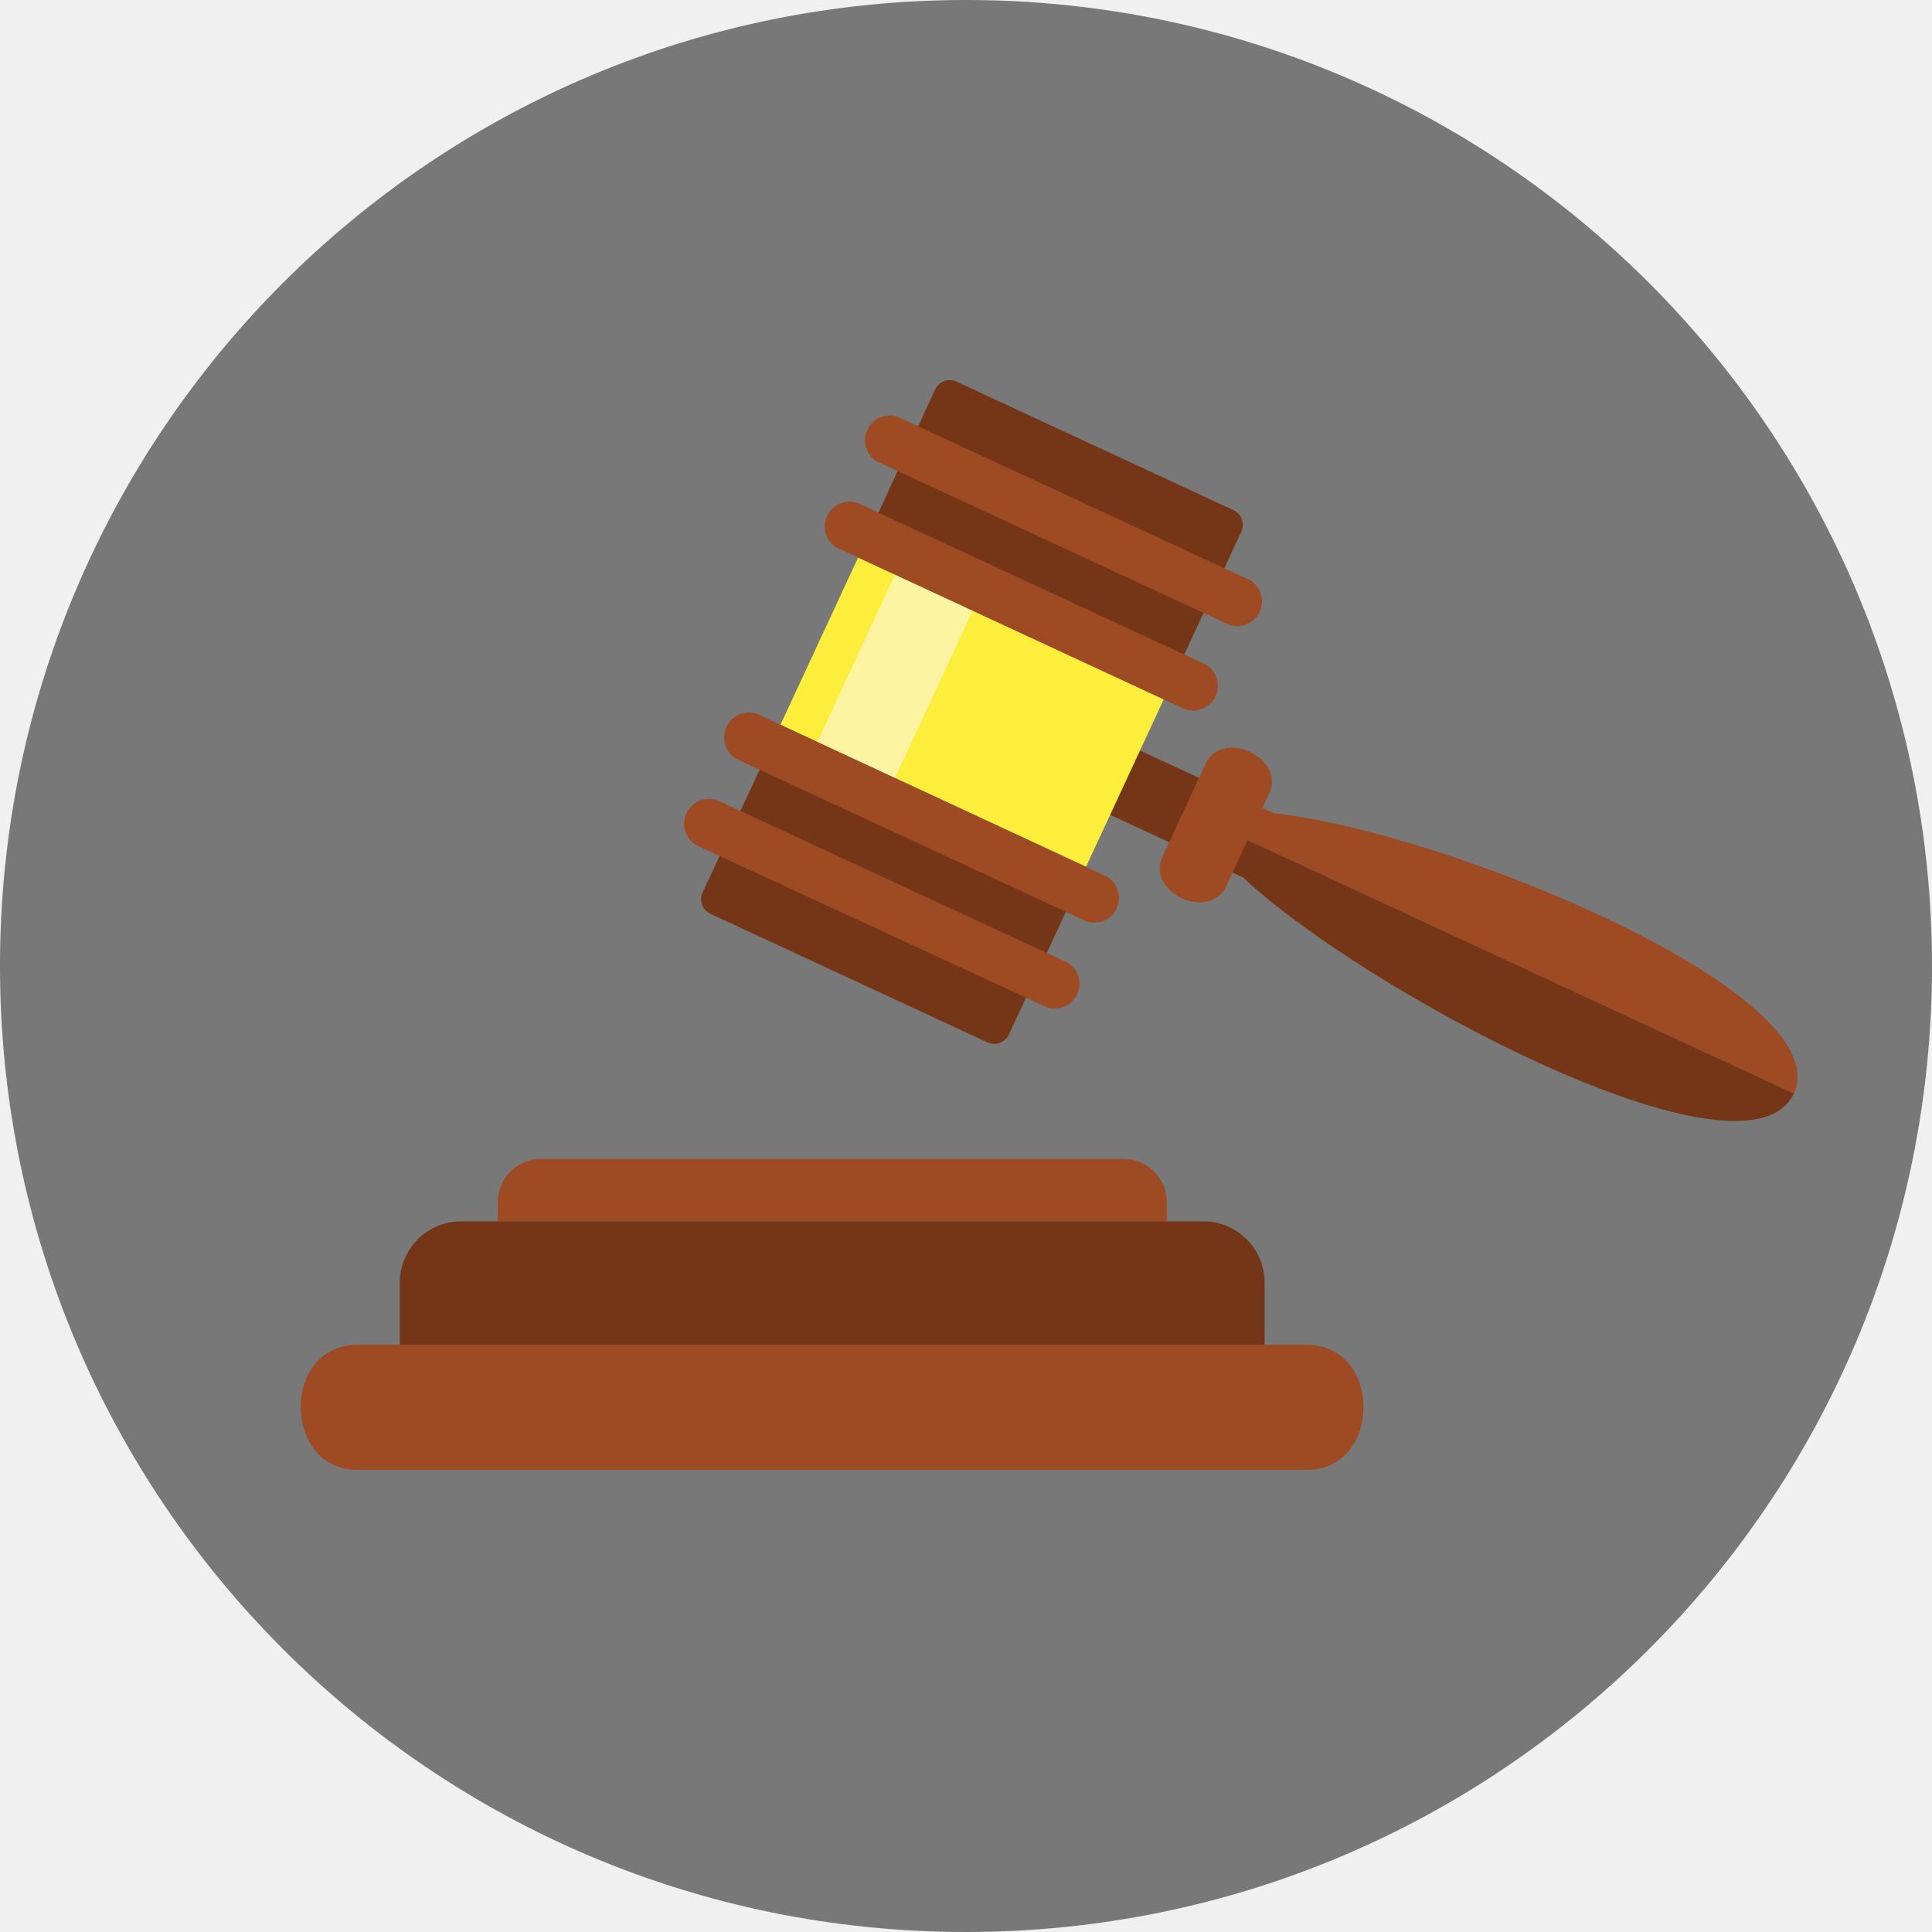
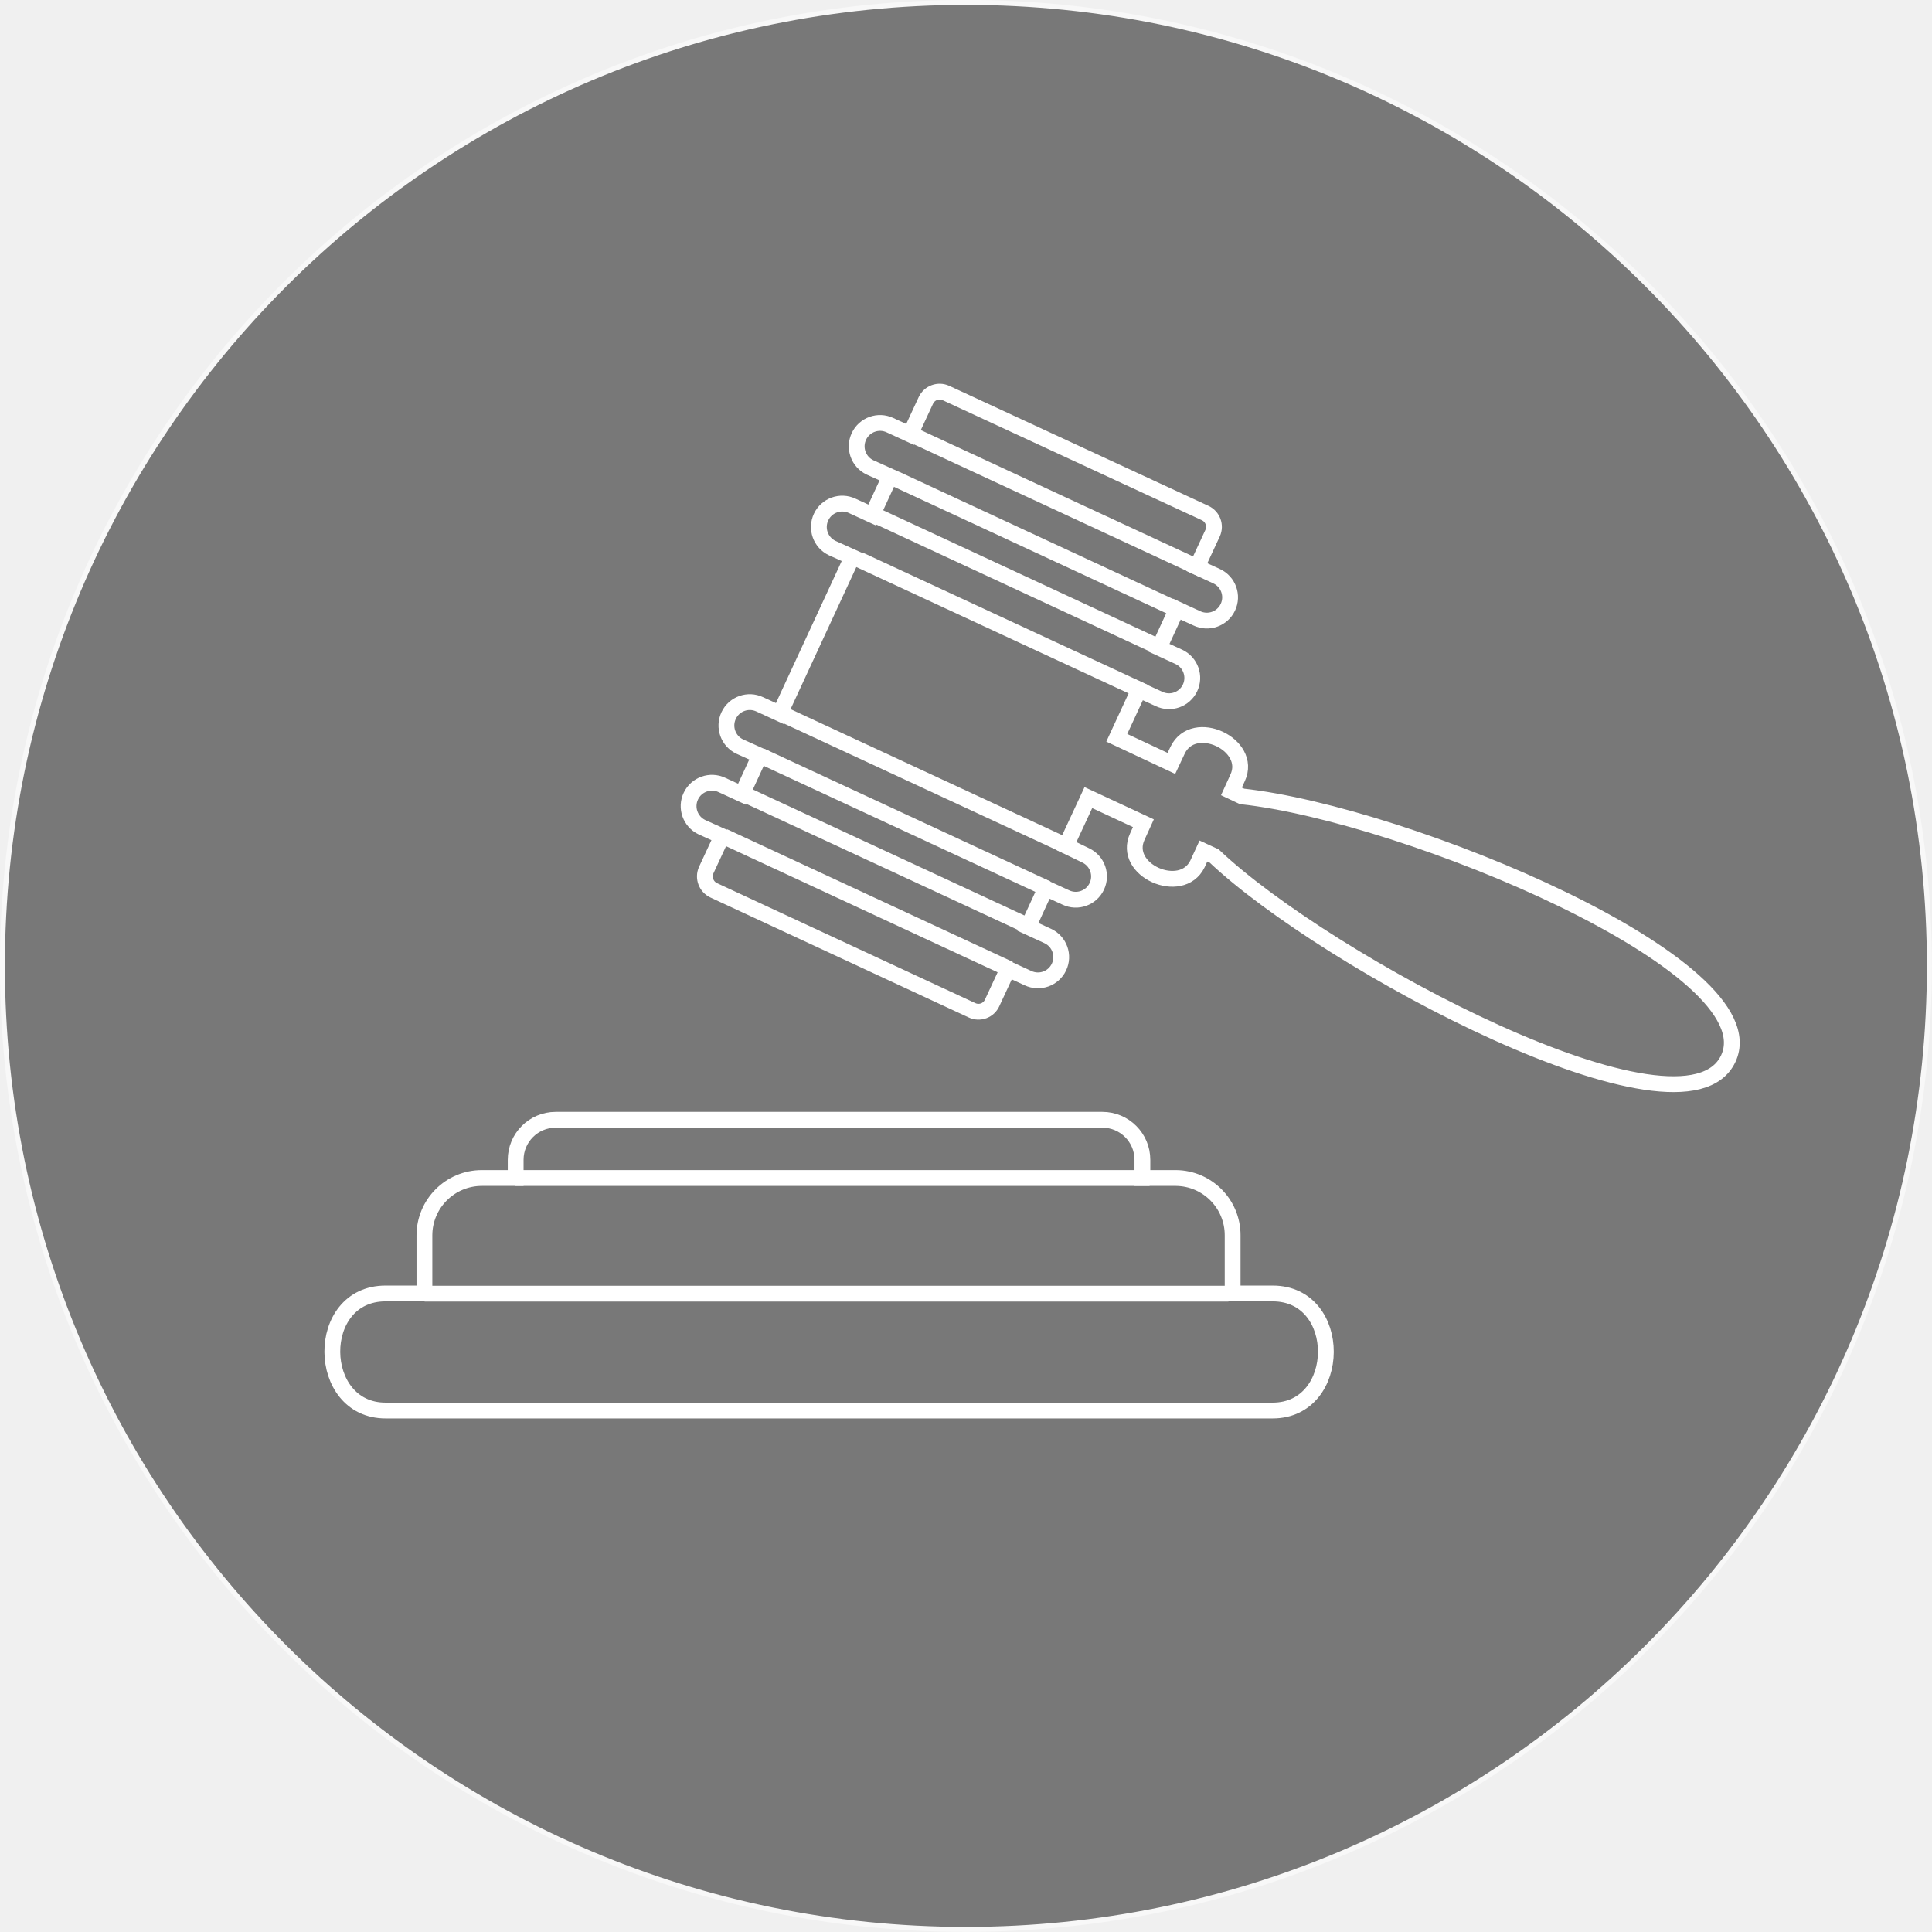
- <svg xmlns="http://www.w3.org/2000/svg" id="Capa_1" data-name="Capa 1" viewBox="0 0 86.64 86.64">
+ <svg xmlns="http://www.w3.org/2000/svg" id="Capa_1" data-name="Capa 1" viewBox="0 0 96.55 96.55">
  <defs>
-     <style>.cls-1{opacity:0.5;}.cls-2{fill:#9e4a23;}.cls-3{fill:#753617;}.cls-4{fill:#fcee3b;}.cls-5{fill:#fdf4a2;}</style>
+     <style>.cls-1,.cls-2{stroke:#fff;stroke-miterlimit:10;}.cls-1{stroke-width:0.25px;opacity:0.5;}.cls-2{fill:none;stroke-width:0.79px;}</style>
  </defs>
-   <circle class="cls-1" cx="43.32" cy="43.32" r="43.32" />
-   <path class="cls-2" d="M59,61.45v-.87a1.93,1.93,0,0,0-1.93-1.93H30.89A1.94,1.94,0,0,0,29,60.58v.87Z" transform="translate(-6.68 -6.68)" />
-   <path class="cls-3" d="M63.39,67V64.2a2.75,2.75,0,0,0-2.75-2.75H27.35a2.75,2.75,0,0,0-2.74,2.75V67Z" transform="translate(-6.68 -6.68)" />
-   <path class="cls-2" d="M65.28,72.6H22.72c-3.37,0-3.44-5.61,0-5.61H65.28C68.7,67,68.65,72.6,65.28,72.6Z" transform="translate(-6.68 -6.68)" />
-   <path class="cls-2" d="M62.38,42.49l-.67,1.44L87.12,55.72C89.19,51.26,71.63,44,63.81,43.15Z" transform="translate(-6.68 -6.68)" />
-   <path class="cls-3" d="M61.71,43.93,61,45.37l1.43.66C67.8,51.1,85,60.27,87.12,55.72Z" transform="translate(-6.68 -6.68)" />
-   <rect class="cls-3" x="57.16" y="39.82" width="3.18" height="5.43" transform="translate(-11.24 71.24) rotate(-65.11)" />
-   <path class="cls-2" d="M63.6,42.26l-1.93,4.16c-.74,1.59-3.61.3-2.86-1.33l1.93-4.15C61.49,39.32,64.34,40.67,63.6,42.26Z" transform="translate(-6.68 -6.68)" />
-   <rect class="cls-4" x="46.14" y="31.05" width="8.27" height="15.11" transform="translate(-12.59 61.28) rotate(-65.1)" />
-   <rect class="cls-5" x="42.68" y="35.09" width="8.27" height="3.84" transform="translate(-13.14 57.22) rotate(-65.11)" />
-   <path class="cls-3" d="M62,29.56,49.61,23.81a.72.72,0,0,0-1,.35L45.46,31l13.71,6.36,3.19-6.87A.72.72,0,0,0,62,29.56Z" transform="translate(-6.68 -6.68)" />
-   <path class="cls-2" d="M59.81,38.48l-15.6-7.24a1.11,1.11,0,0,1,.94-2l15.6,7.24A1.11,1.11,0,0,1,59.81,38.48Z" transform="translate(-6.68 -6.68)" />
-   <path class="cls-2" d="M61.61,34.61,46,27.37a1.11,1.11,0,0,1,.93-2l15.6,7.23A1.11,1.11,0,1,1,61.61,34.61Z" transform="translate(-6.68 -6.68)" />
-   <path class="cls-3" d="M38.54,47.66l12.39,5.75a.73.73,0,0,0,1-.35l3.19-6.87L41.38,39.83,38.19,46.7A.72.72,0,0,0,38.54,47.66Z" transform="translate(-6.68 -6.68)" />
-   <path class="cls-2" d="M40.73,38.74,56.33,46a1.11,1.11,0,0,1-.93,2L39.8,40.76A1.11,1.11,0,0,1,40.73,38.74Z" transform="translate(-6.68 -6.68)" />
-   <path class="cls-2" d="M38.94,42.61l15.6,7.23a1.11,1.11,0,0,1-.94,2L38,44.63A1.11,1.11,0,0,1,38.94,42.61Z" transform="translate(-6.68 -6.68)" />
+   <circle class="cls-1" cx="48.27" cy="48.27" r="48.15" />
+   <path class="cls-2" d="M65.33,66.37h-2v-2.9A2.86,2.86,0,0,0,60.5,60.6H58.82v-.91a2,2,0,0,0-2-2H29.5a2,2,0,0,0-2,2v.91H25.81a2.87,2.87,0,0,0-2.87,2.87v2.9H21c-3.59,0-3.51,5.85,0,5.85H65.33C68.85,72.22,68.9,66.37,65.33,66.37Z" transform="translate(-1.73 -1.73)" />
+   <path class="cls-2" d="M88.1,54.63C90.26,50,72,42.42,63.8,41.53l-.53-.25.31-.68c.77-1.66-2.19-3.06-3-1.38l-.31.66L57.54,38.6l1.11-2.4,1,.46a1.16,1.16,0,0,0,1-2.1l-1-.46.89-1.93,1,.46a1.16,1.16,0,1,0,1-2.1l-1-.46.79-1.7a.76.76,0,0,0-.37-1L49,21.37a.76.76,0,0,0-1,.37l-.79,1.7-1-.46a1.16,1.16,0,0,0-1,2.11l1,.45-.89,1.93-1-.46a1.16,1.16,0,0,0-1,2.11l1,.45-3.62,7.82-1-.46a1.16,1.16,0,0,0-1,2.11l1,.45-.89,1.93-1-.46a1.16,1.16,0,0,0-1,2.11l1,.45-.79,1.7a.77.77,0,0,0,.37,1l12.92,6a.75.75,0,0,0,1-.37l.79-1.7,1,.46a1.16,1.16,0,0,0,1-2.1l-1-.46.89-1.93,1,.46a1.16,1.16,0,0,0,1-2.1L55,44l1.12-2.41,2.75,1.28-.3.66c-.79,1.69,2.2,3,3,1.38l.3-.65.54.25C68,49.82,85.9,59.37,88.1,54.63" transform="translate(-1.73 -1.73)" />
+   <path class="cls-2" d="M47.46,51" transform="translate(-1.73 -1.73)" />
+   <line class="cls-2" x1="25.76" y1="58.87" x2="57.45" y2="58.87" />
+   <line class="cls-2" x1="21.22" y1="64.65" x2="61.39" y2="64.65" />
+   <line class="cls-2" x1="36.17" y1="41.8" x2="50.45" y2="48.43" />
+   <line class="cls-2" x1="36.89" y1="39.55" x2="51.18" y2="46.18" />
+   <line class="cls-2" x1="38.04" y1="37.78" x2="52.33" y2="44.41" />
+   <line class="cls-2" x1="39" y1="35.64" x2="53.29" y2="42.27" />
+   <line class="cls-2" x1="42.94" y1="27.97" x2="57.23" y2="34.6" />
+   <line class="cls-2" x1="43.67" y1="25.72" x2="57.95" y2="32.35" />
+   <line class="cls-2" x1="44.82" y1="23.96" x2="59.1" y2="30.59" />
+   <line class="cls-2" x1="45.78" y1="21.82" x2="60.07" y2="28.45" />
</svg>
